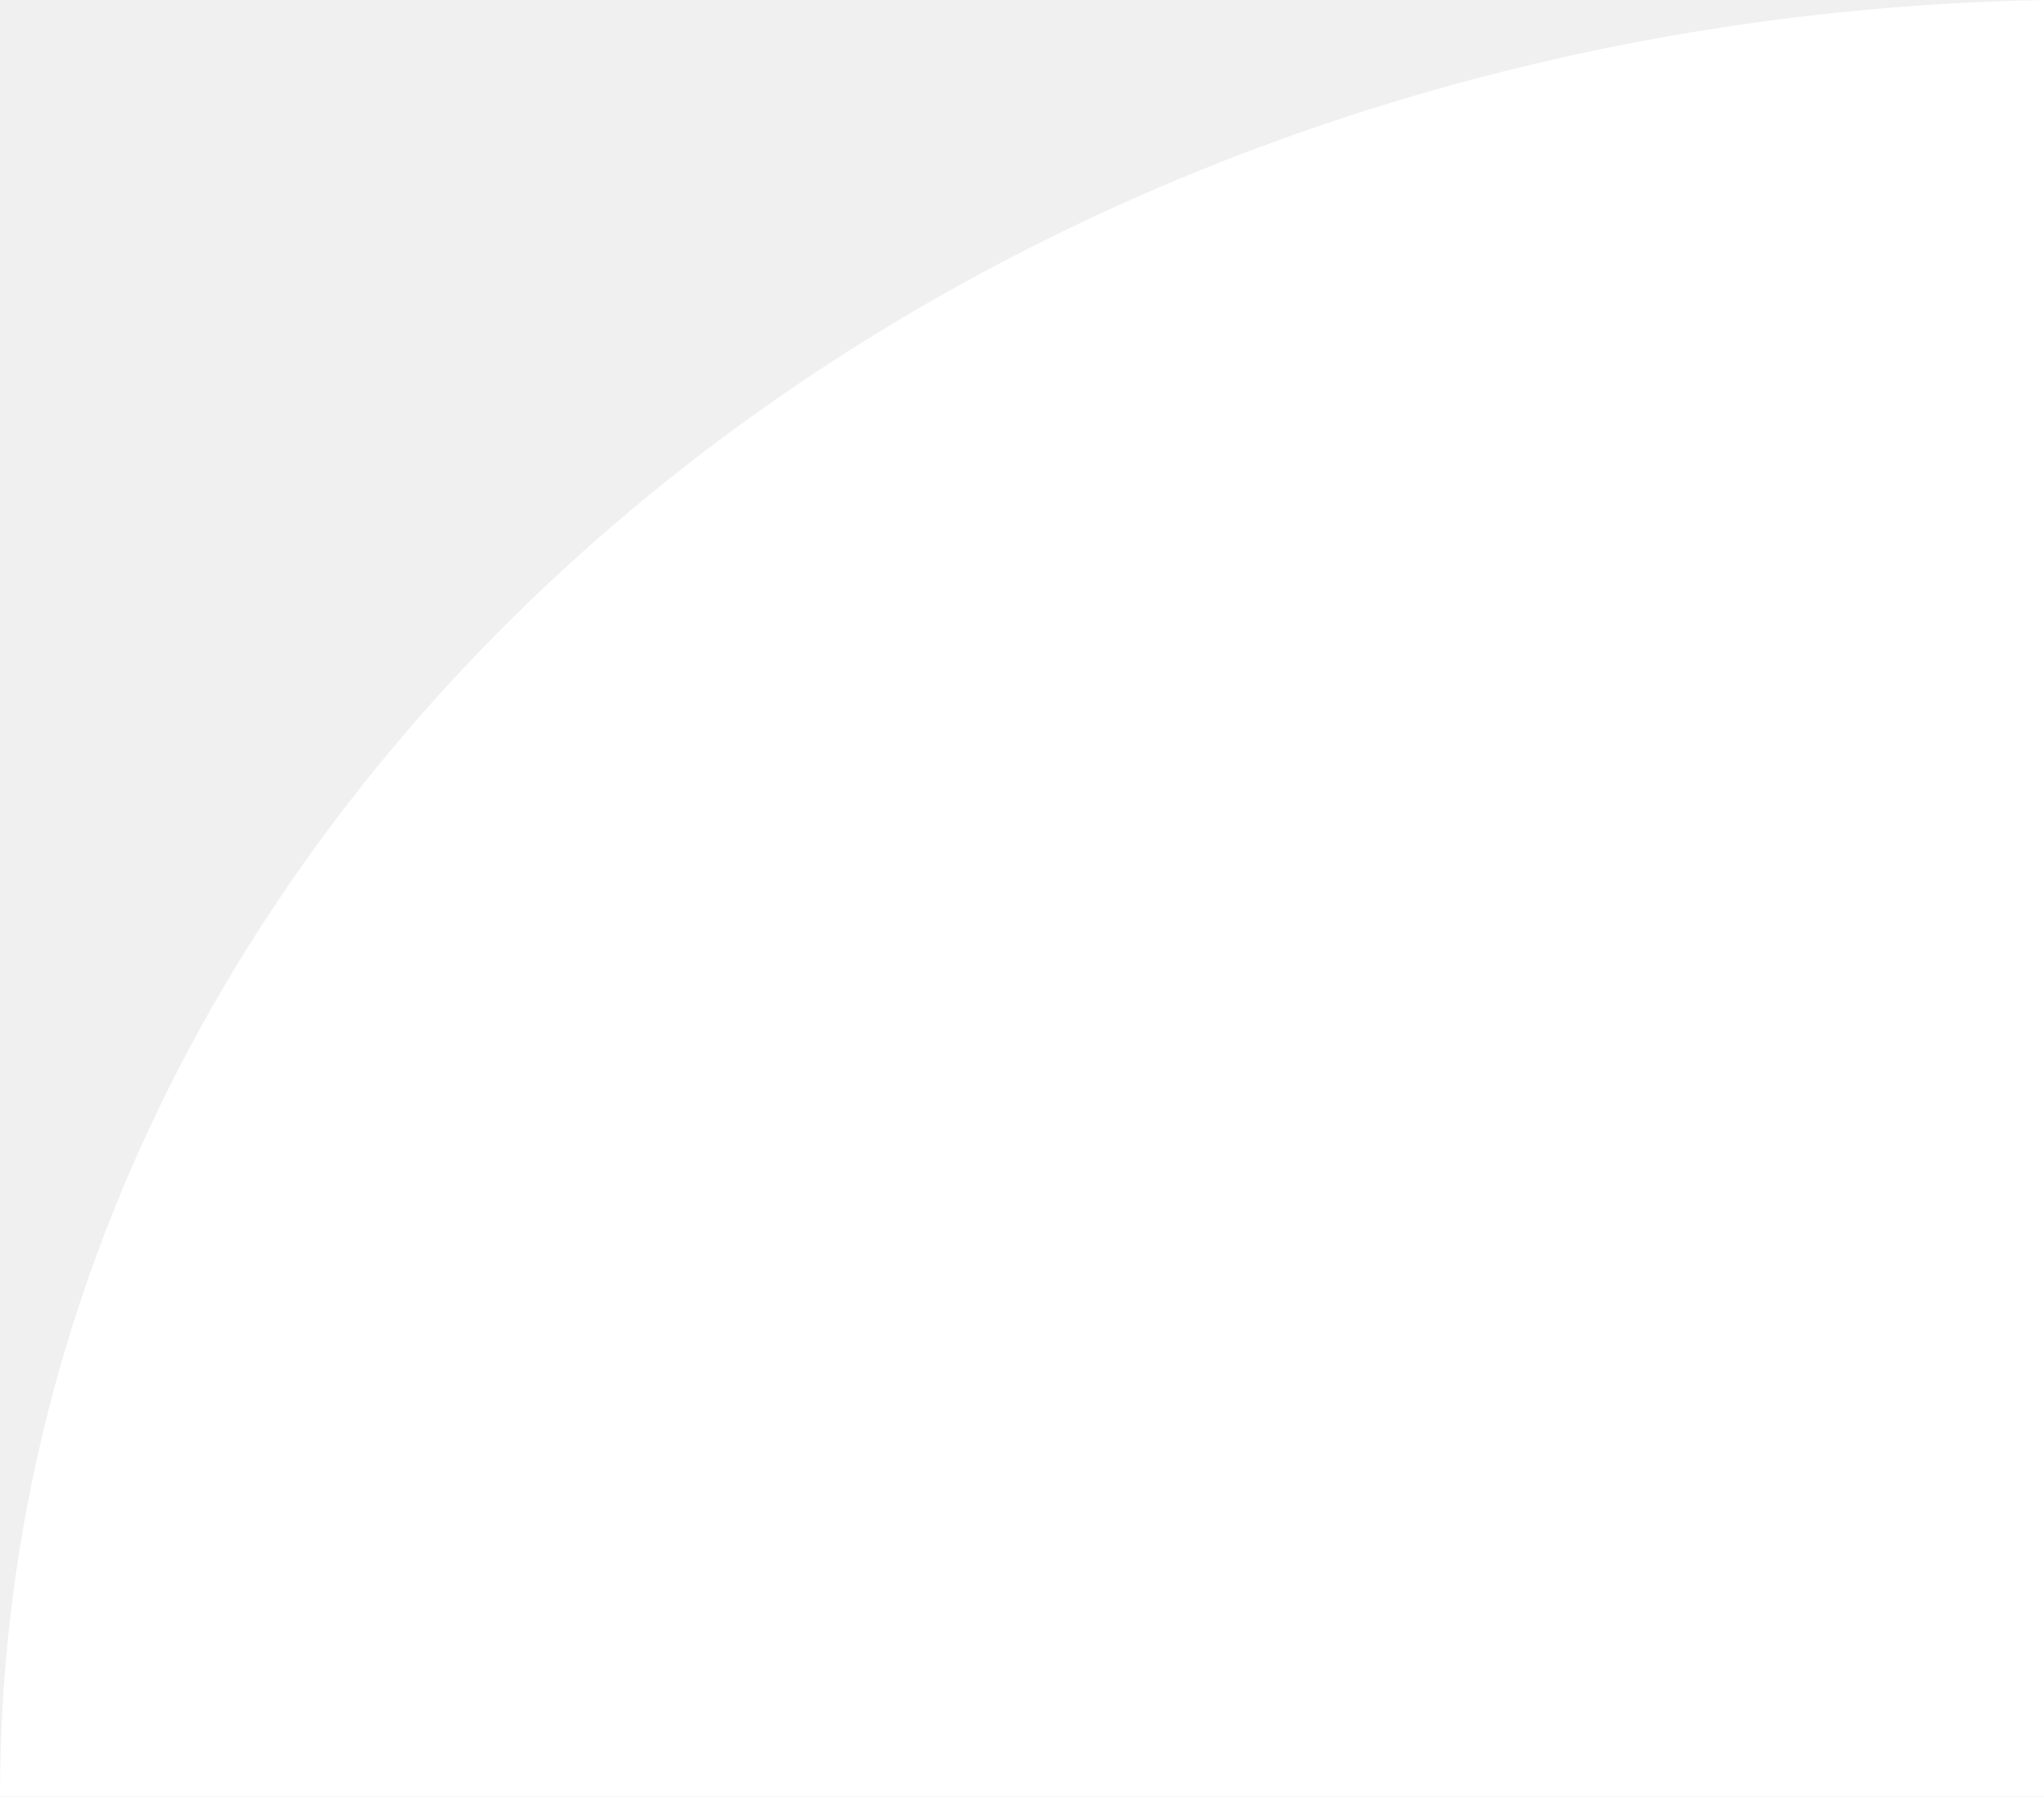
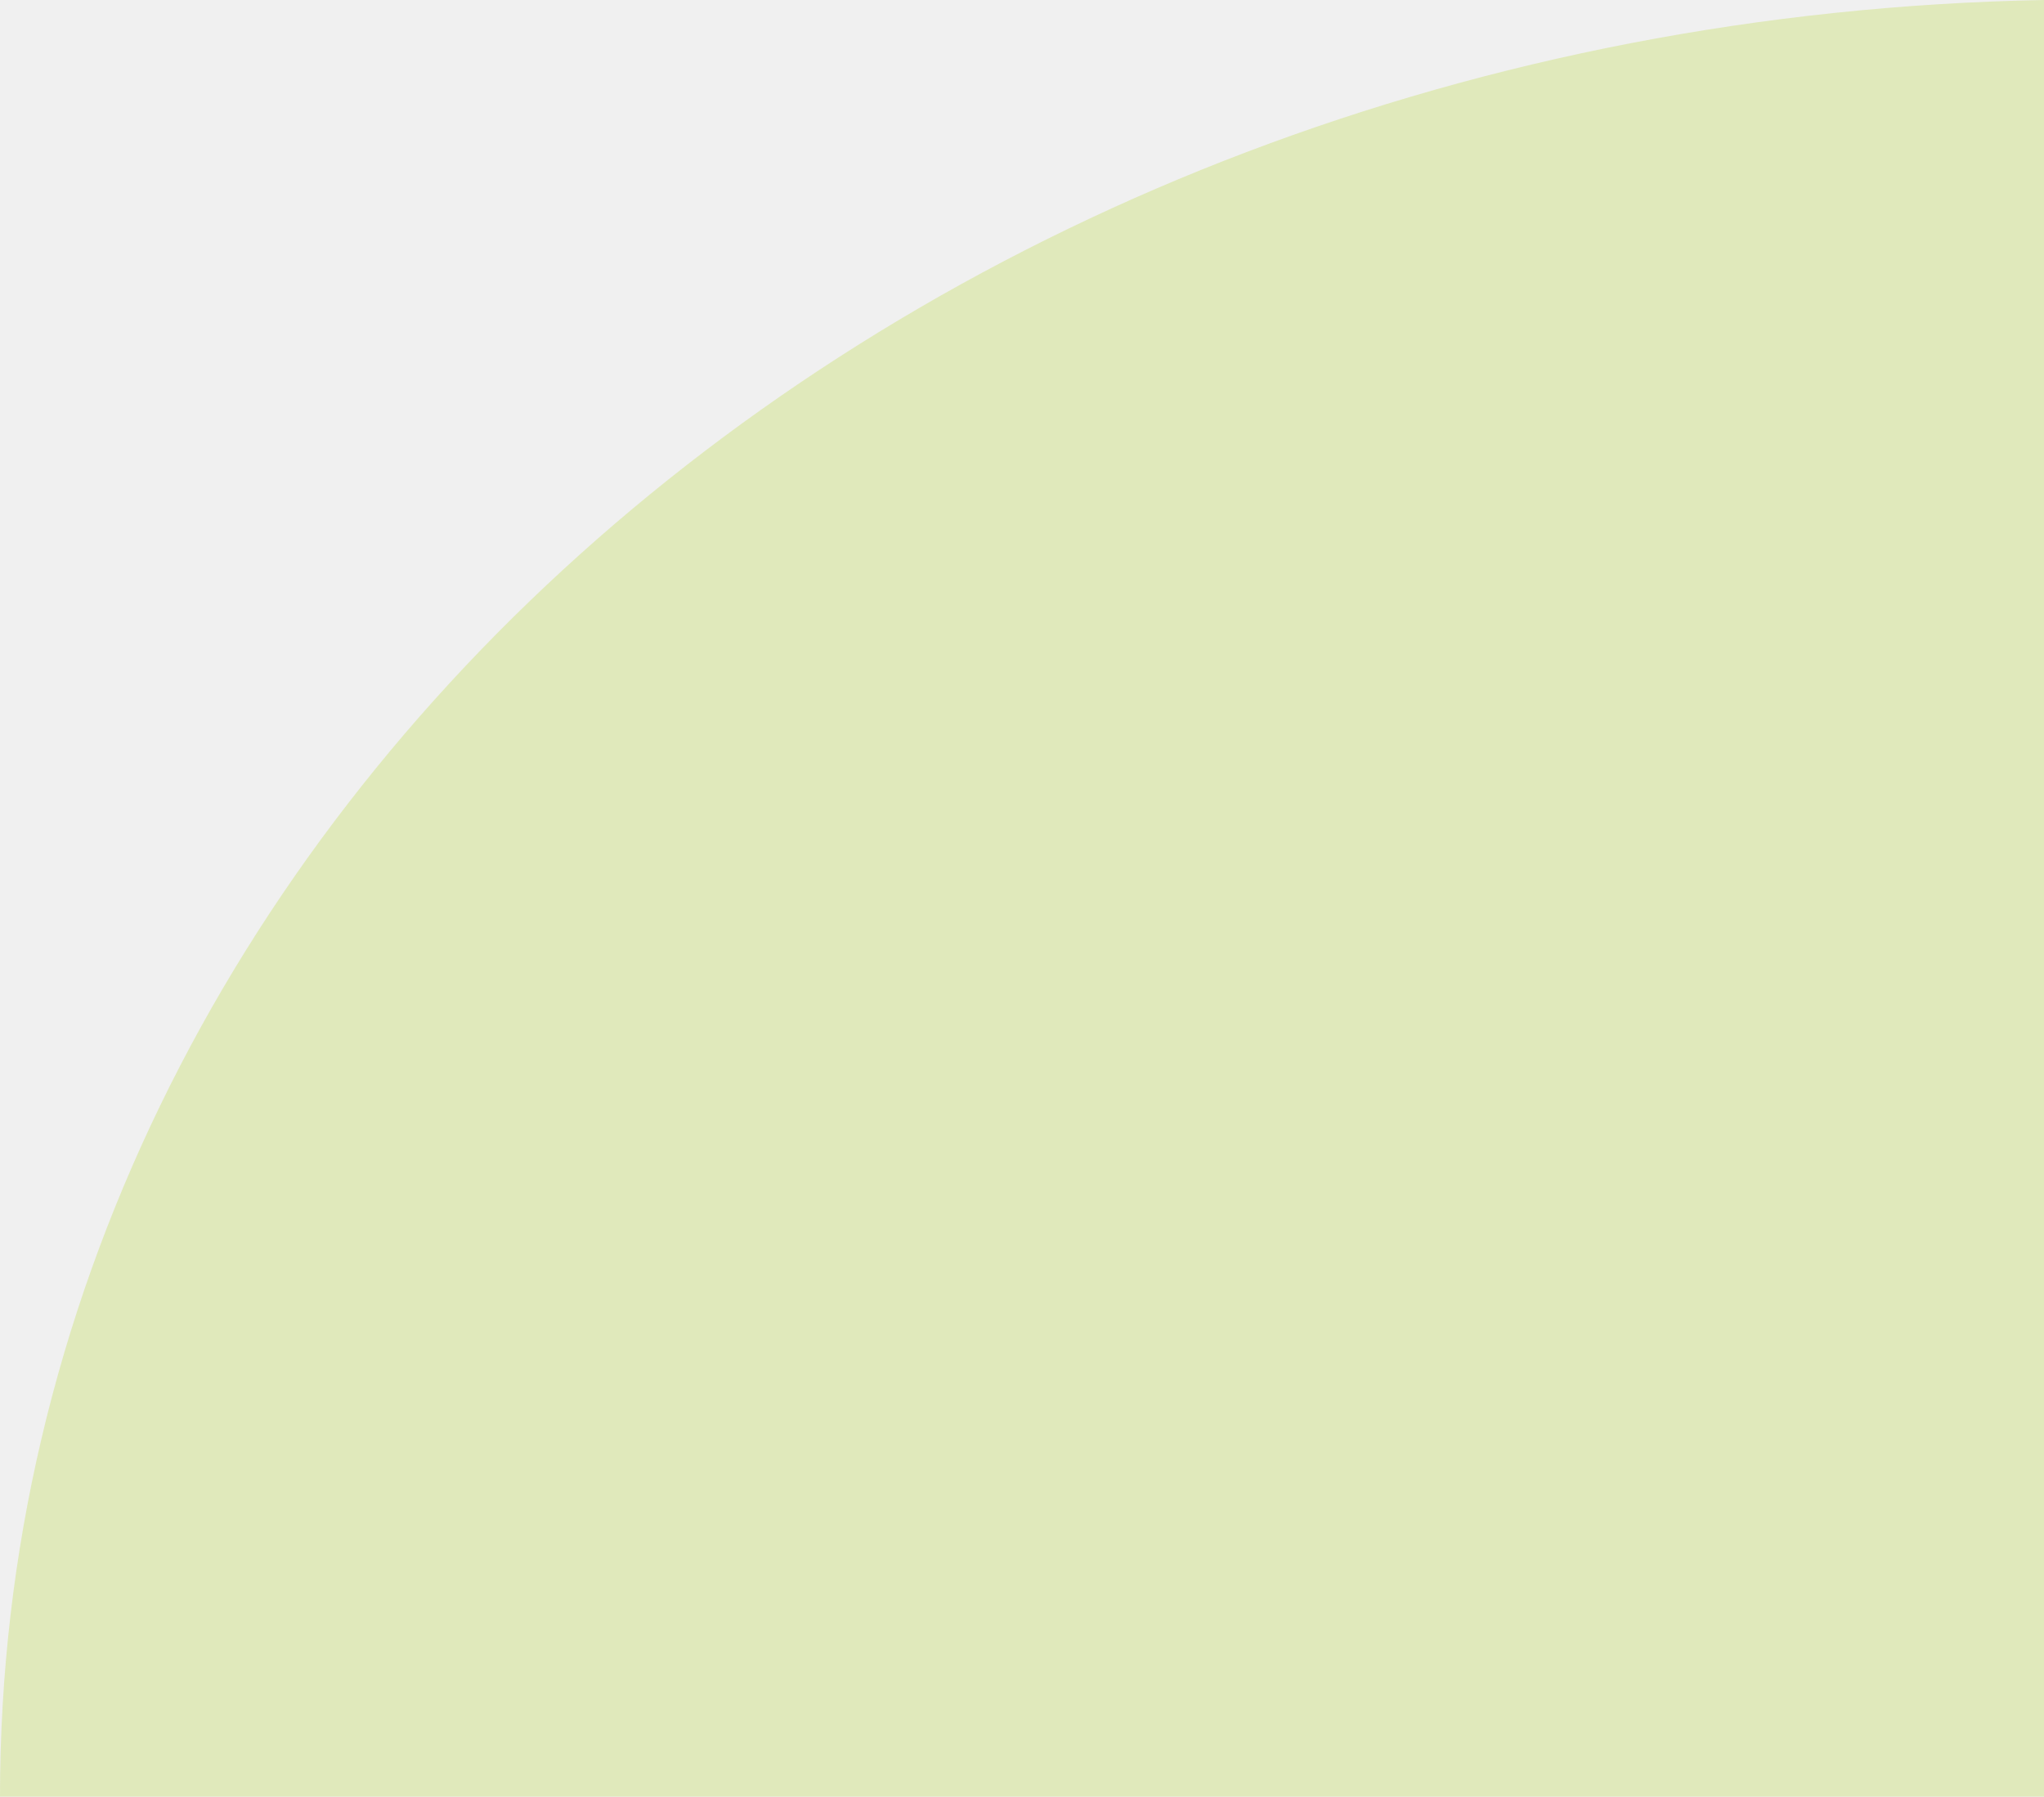
<svg xmlns="http://www.w3.org/2000/svg" width="414" height="363.911" viewBox="0 0 414 363.911">
-   <path id="Intersection_1" data-name="Intersection 1" d="M-539,364h414c0,198.308-184.487,359.577-414,363.911Z" transform="translate(-125 727.91) rotate(180)" fill="#fff" />
+   <path id="Intersection_1" data-name="Intersection 1" d="M-539,364h414c0,198.308-184.487,359.577-414,363.911Z" transform="translate(-125 727.91) rotate(180)" fill="#afd61f40" />
</svg>
